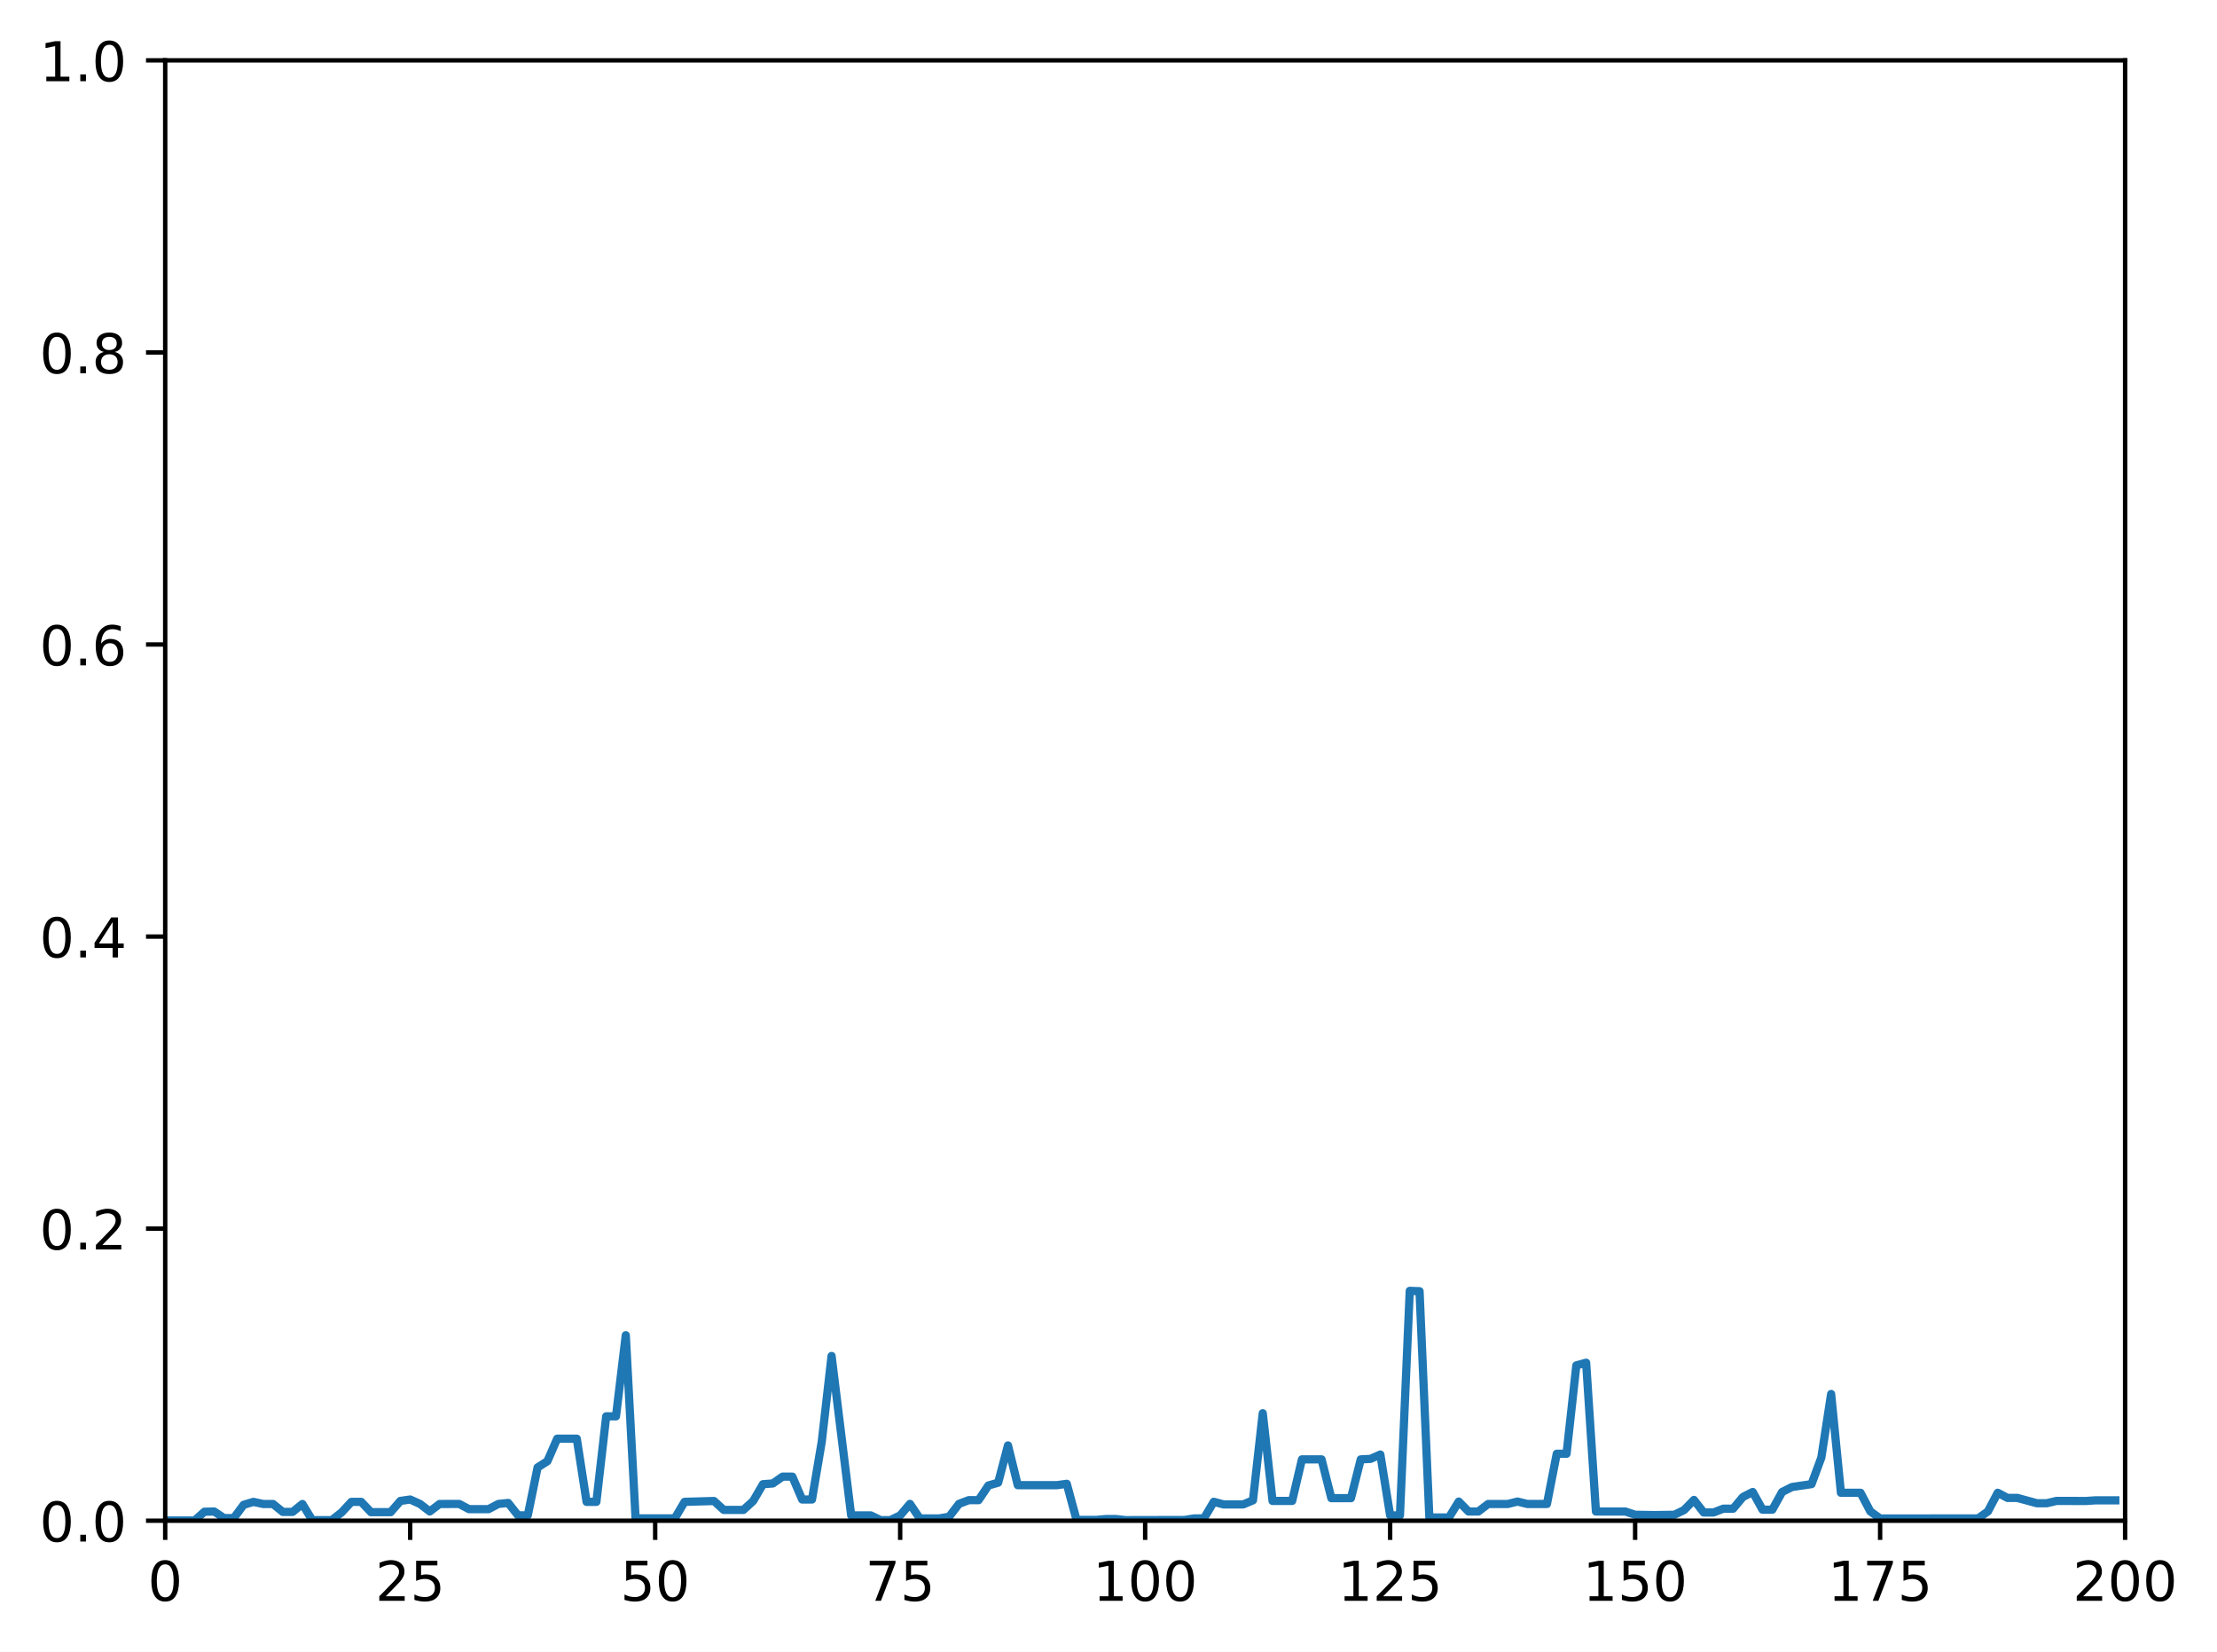
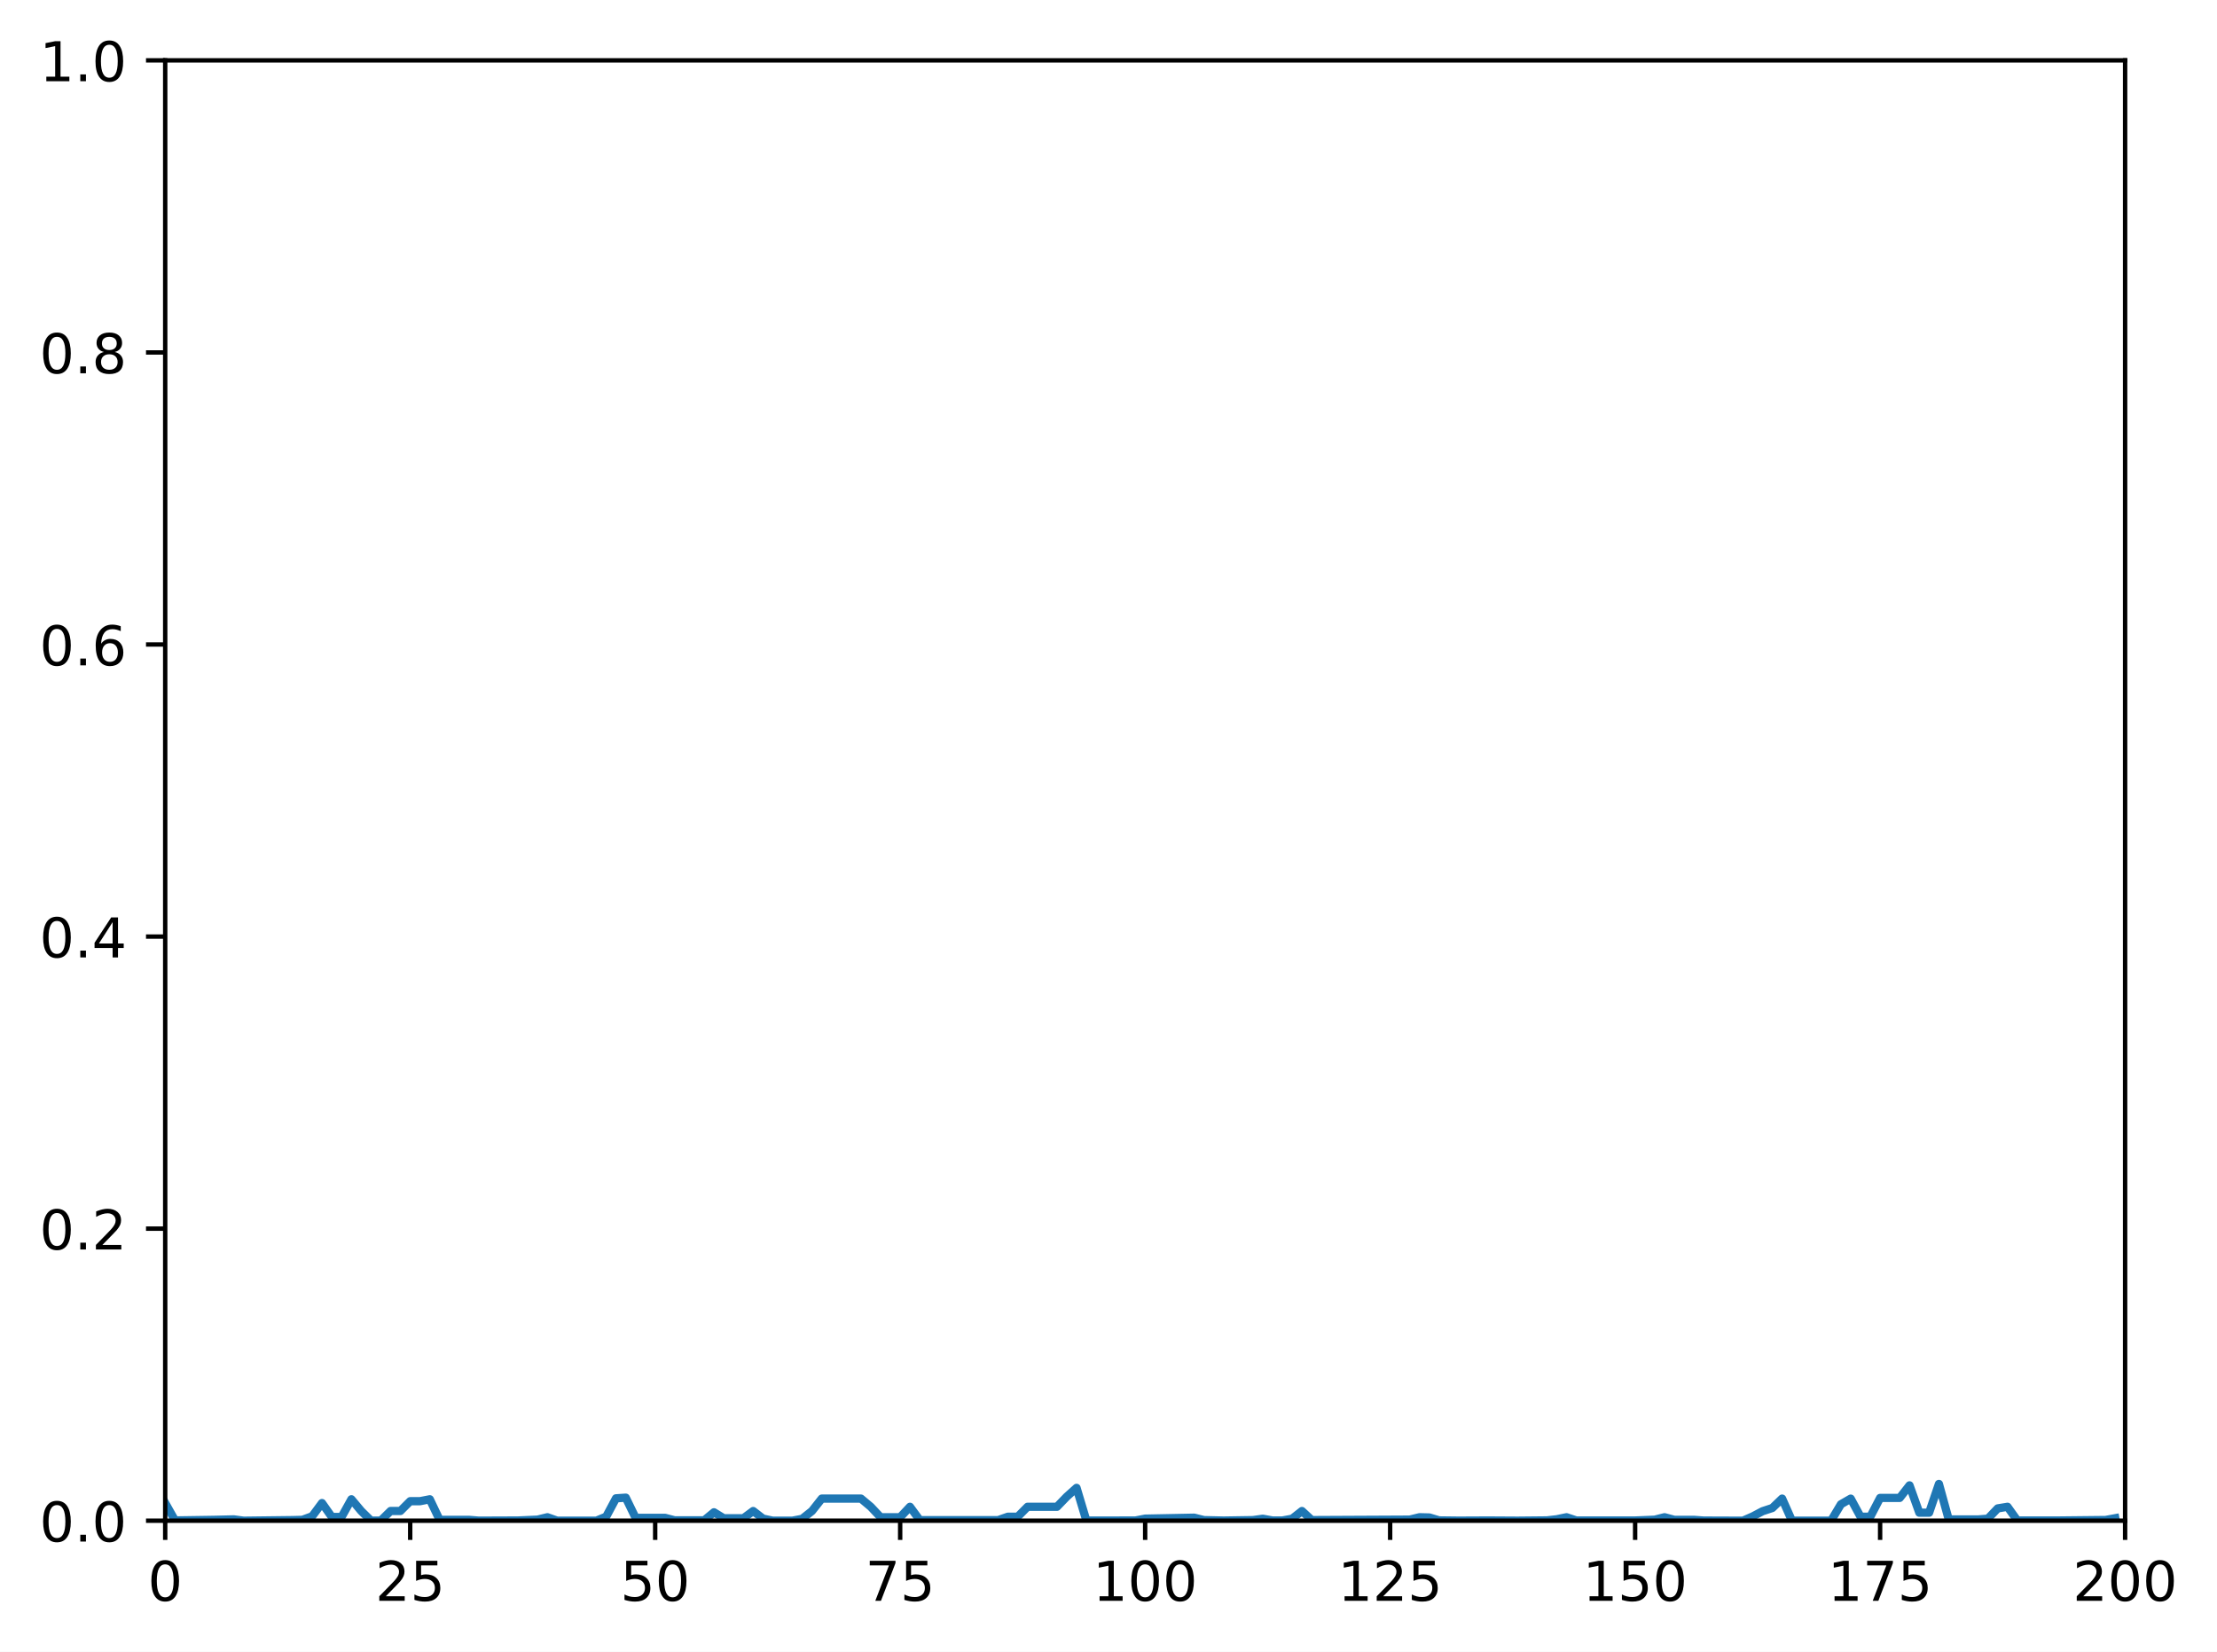
<svg xmlns="http://www.w3.org/2000/svg" xmlns:xlink="http://www.w3.org/1999/xlink" height="300.989pt" version="1.1" viewBox="0 0 403.967 300.989" width="403.967pt">
  <defs>
    <style type="text/css">
*{stroke-linecap:butt;stroke-linejoin:round;}
  </style>
  </defs>
  <g id="figure_1">
    <g id="patch_1">
      <path d="M 0 300.989  L 403.967 300.989  L 403.967 0  L 0 0  z " style="fill:#ffffff;" />
    </g>
    <g id="axes_1">
      <g id="patch_2">
        <path d="M 30.103 277.111  L 387.223 277.111  L 387.223 10.999  L 30.103 10.999  z " style="fill:#ffffff;" />
      </g>
      <g id="matplotlib.axis_1">
        <g id="xtick_1">
          <g id="line2d_1">
            <defs>
-               <path d="M 0 0  L 0 3.5  " id="m816fc6f862" style="stroke:#000000;stroke-width:0.8;" />
-             </defs>
-             <g>
-               <use style="stroke:#000000;stroke-width:0.8;" x="30.103" xlink:href="#m816fc6f862" y="277.111" />
+               <path d="M 0 0  L 0 3.5  " id="m2f67f0dabd" style="stroke:#000000;stroke-width:0.8;" />
+             </defs>
+             <g>
+               <use style="stroke:#000000;stroke-width:0.8;" x="30.103" xlink:href="#m2f67f0dabd" y="277.111" />
            </g>
          </g>
          <g id="text_1">
            <defs>
              <path d="M 31.781 66.406  Q 24.172 66.406 20.328 58.906  Q 16.5 51.422 16.5 36.375  Q 16.5 21.391 20.328 13.891  Q 24.172 6.391 31.781 6.391  Q 39.453 6.391 43.281 13.891  Q 47.125 21.391 47.125 36.375  Q 47.125 51.422 43.281 58.906  Q 39.453 66.406 31.781 66.406  z M 31.781 74.219  Q 44.047 74.219 50.516 64.516  Q 56.984 54.828 56.984 36.375  Q 56.984 17.969 50.516 8.266  Q 44.047 -1.422 31.781 -1.422  Q 19.531 -1.422 13.062 8.266  Q 6.594 17.969 6.594 36.375  Q 6.594 54.828 13.062 64.516  Q 19.531 74.219 31.781 74.219  z " id="DejaVuSans-48" />
            </defs>
            <g transform="translate(26.92188 291.7097)scale(0.1 -0.1)">
              <use xlink:href="#DejaVuSans-48" />
            </g>
          </g>
        </g>
        <g id="xtick_2">
          <g id="line2d_2">
            <g>
-               <use style="stroke:#000000;stroke-width:0.8;" x="74.743" xlink:href="#m816fc6f862" y="277.111" />
+               <use style="stroke:#000000;stroke-width:0.8;" x="74.743" xlink:href="#m2f67f0dabd" y="277.111" />
            </g>
          </g>
          <g id="text_2">
            <defs>
              <path d="M 19.188 8.297  L 53.609 8.297  L 53.609 0  L 7.328 0  L 7.328 8.297  Q 12.938 14.109 22.625 23.891  Q 32.328 33.688 34.812 36.531  Q 39.547 41.844 41.422 45.531  Q 43.312 49.219 43.312 52.781  Q 43.312 58.594 39.234 62.25  Q 35.156 65.922 28.609 65.922  Q 23.969 65.922 18.812 64.312  Q 13.672 62.703 7.812 59.422  L 7.812 69.391  Q 13.766 71.781 18.938 73  Q 24.125 74.219 28.422 74.219  Q 39.75 74.219 46.484 68.547  Q 53.219 62.891 53.219 53.422  Q 53.219 48.922 51.531 44.891  Q 49.859 40.875 45.406 35.406  Q 44.188 33.984 37.641 27.219  Q 31.109 20.453 19.188 8.297  z " id="DejaVuSans-50" />
              <path d="M 10.797 72.906  L 49.516 72.906  L 49.516 64.594  L 19.828 64.594  L 19.828 46.734  Q 21.969 47.469 24.109 47.828  Q 26.266 48.188 28.422 48.188  Q 40.625 48.188 47.75 41.5  Q 54.891 34.812 54.891 23.391  Q 54.891 11.625 47.562 5.094  Q 40.234 -1.422 26.906 -1.422  Q 22.312 -1.422 17.547 -0.641  Q 12.797 0.141 7.719 1.703  L 7.719 11.625  Q 12.109 9.234 16.797 8.062  Q 21.484 6.891 26.703 6.891  Q 35.156 6.891 40.078 11.328  Q 45.016 15.766 45.016 23.391  Q 45.016 31 40.078 35.438  Q 35.156 39.891 26.703 39.891  Q 22.75 39.891 18.812 39.016  Q 14.891 38.141 10.797 36.281  z " id="DejaVuSans-53" />
            </defs>
            <g transform="translate(68.38062 291.7097)scale(0.1 -0.1)">
              <use xlink:href="#DejaVuSans-50" />
              <use x="63.623" xlink:href="#DejaVuSans-53" />
            </g>
          </g>
        </g>
        <g id="xtick_3">
          <g id="line2d_3">
            <g>
-               <use style="stroke:#000000;stroke-width:0.8;" x="119.383" xlink:href="#m816fc6f862" y="277.111" />
+               <use style="stroke:#000000;stroke-width:0.8;" x="119.383" xlink:href="#m2f67f0dabd" y="277.111" />
            </g>
          </g>
          <g id="text_3">
            <g transform="translate(113.0206 291.7097)scale(0.1 -0.1)">
              <use xlink:href="#DejaVuSans-53" />
              <use x="63.623" xlink:href="#DejaVuSans-48" />
            </g>
          </g>
        </g>
        <g id="xtick_4">
          <g id="line2d_4">
            <g>
-               <use style="stroke:#000000;stroke-width:0.8;" x="164.023" xlink:href="#m816fc6f862" y="277.111" />
+               <use style="stroke:#000000;stroke-width:0.8;" x="164.023" xlink:href="#m2f67f0dabd" y="277.111" />
            </g>
          </g>
          <g id="text_4">
            <defs>
              <path d="M 8.203 72.906  L 55.078 72.906  L 55.078 68.703  L 28.609 0  L 18.312 0  L 43.219 64.594  L 8.203 64.594  z " id="DejaVuSans-55" />
            </defs>
            <g transform="translate(157.6606 291.7097)scale(0.1 -0.1)">
              <use xlink:href="#DejaVuSans-55" />
              <use x="63.623" xlink:href="#DejaVuSans-53" />
            </g>
          </g>
        </g>
        <g id="xtick_5">
          <g id="line2d_5">
            <g>
-               <use style="stroke:#000000;stroke-width:0.8;" x="208.663" xlink:href="#m816fc6f862" y="277.111" />
+               <use style="stroke:#000000;stroke-width:0.8;" x="208.663" xlink:href="#m2f67f0dabd" y="277.111" />
            </g>
          </g>
          <g id="text_5">
            <defs>
              <path d="M 12.406 8.297  L 28.516 8.297  L 28.516 63.922  L 10.984 60.406  L 10.984 69.391  L 28.422 72.906  L 38.281 72.906  L 38.281 8.297  L 54.391 8.297  L 54.391 0  L 12.406 0  z " id="DejaVuSans-49" />
            </defs>
            <g transform="translate(199.1194 291.7097)scale(0.1 -0.1)">
              <use xlink:href="#DejaVuSans-49" />
              <use x="63.623" xlink:href="#DejaVuSans-48" />
              <use x="127.246" xlink:href="#DejaVuSans-48" />
            </g>
          </g>
        </g>
        <g id="xtick_6">
          <g id="line2d_6">
            <g>
-               <use style="stroke:#000000;stroke-width:0.8;" x="253.303" xlink:href="#m816fc6f862" y="277.111" />
+               <use style="stroke:#000000;stroke-width:0.8;" x="253.303" xlink:href="#m2f67f0dabd" y="277.111" />
            </g>
          </g>
          <g id="text_6">
            <g transform="translate(243.7594 291.7097)scale(0.1 -0.1)">
              <use xlink:href="#DejaVuSans-49" />
              <use x="63.623" xlink:href="#DejaVuSans-50" />
              <use x="127.246" xlink:href="#DejaVuSans-53" />
            </g>
          </g>
        </g>
        <g id="xtick_7">
          <g id="line2d_7">
            <g>
-               <use style="stroke:#000000;stroke-width:0.8;" x="297.943" xlink:href="#m816fc6f862" y="277.111" />
+               <use style="stroke:#000000;stroke-width:0.8;" x="297.943" xlink:href="#m2f67f0dabd" y="277.111" />
            </g>
          </g>
          <g id="text_7">
            <g transform="translate(288.3994 291.7097)scale(0.1 -0.1)">
              <use xlink:href="#DejaVuSans-49" />
              <use x="63.623" xlink:href="#DejaVuSans-53" />
              <use x="127.246" xlink:href="#DejaVuSans-48" />
            </g>
          </g>
        </g>
        <g id="xtick_8">
          <g id="line2d_8">
            <g>
-               <use style="stroke:#000000;stroke-width:0.8;" x="342.583" xlink:href="#m816fc6f862" y="277.111" />
+               <use style="stroke:#000000;stroke-width:0.8;" x="342.583" xlink:href="#m2f67f0dabd" y="277.111" />
            </g>
          </g>
          <g id="text_8">
            <g transform="translate(333.0394 291.7097)scale(0.1 -0.1)">
              <use xlink:href="#DejaVuSans-49" />
              <use x="63.623" xlink:href="#DejaVuSans-55" />
              <use x="127.246" xlink:href="#DejaVuSans-53" />
            </g>
          </g>
        </g>
        <g id="xtick_9">
          <g id="line2d_9">
            <g>
-               <use style="stroke:#000000;stroke-width:0.8;" x="387.223" xlink:href="#m816fc6f862" y="277.111" />
+               <use style="stroke:#000000;stroke-width:0.8;" x="387.223" xlink:href="#m2f67f0dabd" y="277.111" />
            </g>
          </g>
          <g id="text_9">
            <g transform="translate(377.6794 291.7097)scale(0.1 -0.1)">
              <use xlink:href="#DejaVuSans-50" />
              <use x="63.623" xlink:href="#DejaVuSans-48" />
              <use x="127.246" xlink:href="#DejaVuSans-48" />
            </g>
          </g>
        </g>
      </g>
      <g id="matplotlib.axis_2">
        <g id="ytick_1">
          <g id="line2d_10">
            <defs>
-               <path d="M 0 0  L -3.5 0  " id="m22bc5539c0" style="stroke:#000000;stroke-width:0.8;" />
-             </defs>
-             <g>
-               <use style="stroke:#000000;stroke-width:0.8;" x="30.103" xlink:href="#m22bc5539c0" y="277.111" />
+               <path d="M 0 0  L -3.5 0  " id="m3fed9c1f27" style="stroke:#000000;stroke-width:0.8;" />
+             </defs>
+             <g>
+               <use style="stroke:#000000;stroke-width:0.8;" x="30.103" xlink:href="#m3fed9c1f27" y="277.111" />
            </g>
          </g>
          <g id="text_10">
            <defs>
              <path d="M 10.688 12.406  L 21 12.406  L 21 0  L 10.688 0  z " id="DejaVuSans-46" />
            </defs>
            <g transform="translate(7.2 280.9104)scale(0.1 -0.1)">
              <use xlink:href="#DejaVuSans-48" />
              <use x="63.623" xlink:href="#DejaVuSans-46" />
              <use x="95.41" xlink:href="#DejaVuSans-48" />
            </g>
          </g>
        </g>
        <g id="ytick_2">
          <g id="line2d_11">
            <g>
-               <use style="stroke:#000000;stroke-width:0.8;" x="30.103" xlink:href="#m22bc5539c0" y="223.889" />
+               <use style="stroke:#000000;stroke-width:0.8;" x="30.103" xlink:href="#m3fed9c1f27" y="223.889" />
            </g>
          </g>
          <g id="text_11">
            <g transform="translate(7.2 227.688)scale(0.1 -0.1)">
              <use xlink:href="#DejaVuSans-48" />
              <use x="63.623" xlink:href="#DejaVuSans-46" />
              <use x="95.41" xlink:href="#DejaVuSans-50" />
            </g>
          </g>
        </g>
        <g id="ytick_3">
          <g id="line2d_12">
            <g>
-               <use style="stroke:#000000;stroke-width:0.8;" x="30.103" xlink:href="#m22bc5539c0" y="170.666" />
+               <use style="stroke:#000000;stroke-width:0.8;" x="30.103" xlink:href="#m3fed9c1f27" y="170.666" />
            </g>
          </g>
          <g id="text_12">
            <defs>
              <path d="M 37.797 64.312  L 12.891 25.391  L 37.797 25.391  z M 35.203 72.906  L 47.609 72.906  L 47.609 25.391  L 58.016 25.391  L 58.016 17.188  L 47.609 17.188  L 47.609 0  L 37.797 0  L 37.797 17.188  L 4.891 17.188  L 4.891 26.703  z " id="DejaVuSans-52" />
            </defs>
            <g transform="translate(7.2 174.4656)scale(0.1 -0.1)">
              <use xlink:href="#DejaVuSans-48" />
              <use x="63.623" xlink:href="#DejaVuSans-46" />
              <use x="95.41" xlink:href="#DejaVuSans-52" />
            </g>
          </g>
        </g>
        <g id="ytick_4">
          <g id="line2d_13">
            <g>
-               <use style="stroke:#000000;stroke-width:0.8;" x="30.103" xlink:href="#m22bc5539c0" y="117.444" />
+               <use style="stroke:#000000;stroke-width:0.8;" x="30.103" xlink:href="#m3fed9c1f27" y="117.444" />
            </g>
          </g>
          <g id="text_13">
            <defs>
              <path d="M 33.016 40.375  Q 26.375 40.375 22.484 35.828  Q 18.609 31.297 18.609 23.391  Q 18.609 15.531 22.484 10.953  Q 26.375 6.391 33.016 6.391  Q 39.656 6.391 43.531 10.953  Q 47.406 15.531 47.406 23.391  Q 47.406 31.297 43.531 35.828  Q 39.656 40.375 33.016 40.375  z M 52.594 71.297  L 52.594 62.312  Q 48.875 64.062 45.094 64.984  Q 41.312 65.922 37.594 65.922  Q 27.828 65.922 22.672 59.328  Q 17.531 52.734 16.797 39.406  Q 19.672 43.656 24.016 45.922  Q 28.375 48.188 33.594 48.188  Q 44.578 48.188 50.953 41.516  Q 57.328 34.859 57.328 23.391  Q 57.328 12.156 50.688 5.359  Q 44.047 -1.422 33.016 -1.422  Q 20.359 -1.422 13.672 8.266  Q 6.984 17.969 6.984 36.375  Q 6.984 53.656 15.188 63.938  Q 23.391 74.219 37.203 74.219  Q 40.922 74.219 44.703 73.484  Q 48.484 72.75 52.594 71.297  z " id="DejaVuSans-54" />
            </defs>
            <g transform="translate(7.2 121.2432)scale(0.1 -0.1)">
              <use xlink:href="#DejaVuSans-48" />
              <use x="63.623" xlink:href="#DejaVuSans-46" />
              <use x="95.41" xlink:href="#DejaVuSans-54" />
            </g>
          </g>
        </g>
        <g id="ytick_5">
          <g id="line2d_14">
            <g>
-               <use style="stroke:#000000;stroke-width:0.8;" x="30.103" xlink:href="#m22bc5539c0" y="64.222" />
+               <use style="stroke:#000000;stroke-width:0.8;" x="30.103" xlink:href="#m3fed9c1f27" y="64.222" />
            </g>
          </g>
          <g id="text_14">
            <defs>
              <path d="M 31.781 34.625  Q 24.75 34.625 20.719 30.859  Q 16.703 27.094 16.703 20.516  Q 16.703 13.922 20.719 10.156  Q 24.75 6.391 31.781 6.391  Q 38.812 6.391 42.859 10.172  Q 46.922 13.969 46.922 20.516  Q 46.922 27.094 42.891 30.859  Q 38.875 34.625 31.781 34.625  z M 21.922 38.812  Q 15.578 40.375 12.031 44.719  Q 8.5 49.078 8.5 55.328  Q 8.5 64.062 14.719 69.141  Q 20.953 74.219 31.781 74.219  Q 42.672 74.219 48.875 69.141  Q 55.078 64.062 55.078 55.328  Q 55.078 49.078 51.531 44.719  Q 48 40.375 41.703 38.812  Q 48.828 37.156 52.797 32.312  Q 56.781 27.484 56.781 20.516  Q 56.781 9.906 50.312 4.234  Q 43.844 -1.422 31.781 -1.422  Q 19.734 -1.422 13.25 4.234  Q 6.781 9.906 6.781 20.516  Q 6.781 27.484 10.781 32.312  Q 14.797 37.156 21.922 38.812  z M 18.312 54.391  Q 18.312 48.734 21.844 45.562  Q 25.391 42.391 31.781 42.391  Q 38.141 42.391 41.719 45.562  Q 45.312 48.734 45.312 54.391  Q 45.312 60.062 41.719 63.234  Q 38.141 66.406 31.781 66.406  Q 25.391 66.406 21.844 63.234  Q 18.312 60.062 18.312 54.391  z " id="DejaVuSans-56" />
            </defs>
            <g transform="translate(7.2 68.02084)scale(0.1 -0.1)">
              <use xlink:href="#DejaVuSans-48" />
              <use x="63.623" xlink:href="#DejaVuSans-46" />
              <use x="95.41" xlink:href="#DejaVuSans-56" />
            </g>
          </g>
        </g>
        <g id="ytick_6">
          <g id="line2d_15">
            <g>
-               <use style="stroke:#000000;stroke-width:0.8;" x="30.103" xlink:href="#m22bc5539c0" y="10.999" />
+               <use style="stroke:#000000;stroke-width:0.8;" x="30.103" xlink:href="#m3fed9c1f27" y="10.999" />
            </g>
          </g>
          <g id="text_15">
            <g transform="translate(7.2 14.79844)scale(0.1 -0.1)">
              <use xlink:href="#DejaVuSans-49" />
              <use x="63.623" xlink:href="#DejaVuSans-46" />
              <use x="95.41" xlink:href="#DejaVuSans-48" />
            </g>
          </g>
        </g>
      </g>
      <g id="line2d_16">
-         <path clip-path="url(#p6de05009fe)" d="M 30.103 277.075  L 35.46 277.075  L 37.246 275.477  L 39.031 275.434  L 40.817 276.63  L 42.602 276.628  L 44.388 274.219  L 46.174 273.681  L 47.959 274.064  L 49.745 274.064  L 51.53 275.507  L 53.316 275.509  L 55.102 274.064  L 56.887 277.005  L 60.458 277.005  L 62.244 275.602  L 64.03 273.68  L 65.815 273.68  L 67.601 275.558  L 71.172 275.558  L 72.958 273.506  L 74.743 273.25  L 76.529 274.056  L 78.314 275.424  L 80.1 274.066  L 83.671 274.056  L 85.457 275.001  L 89.028 275.001  L 90.814 274.056  L 92.599 273.873  L 94.385 276.136  L 96.17 276.136  L 97.956 267.406  L 99.742 266.272  L 101.527 262.166  L 105.098 262.166  L 106.884 273.675  L 108.67 273.675  L 110.455 258.093  L 112.241 258.093  L 114.026 243.314  L 115.812 276.687  L 122.954 276.687  L 124.74 273.674  L 130.097 273.521  L 131.882 275.147  L 135.454 275.147  L 137.239 273.521  L 139.025 270.46  L 140.81 270.324  L 142.596 269.083  L 144.382 269.083  L 146.167 273.25  L 147.953 273.25  L 149.738 262.687  L 151.524 247.092  L 155.095 276.146  L 158.666 276.146  L 160.452 277.005  L 162.238 277.005  L 164.023 276.146  L 165.809 274.047  L 167.594 276.692  L 171.166 276.692  L 172.951 276.381  L 174.737 274.047  L 176.522 273.367  L 178.308 273.367  L 180.094 270.696  L 181.879 270.183  L 183.665 263.392  L 185.45 270.635  L 192.593 270.635  L 194.378 270.387  L 196.164 276.969  L 199.735 276.969  L 201.521 276.804  L 203.306 276.804  L 205.092 277.007  L 215.806 276.982  L 217.591 276.695  L 219.377 276.687  L 221.162 273.669  L 222.948 274.146  L 226.519 274.146  L 228.305 273.396  L 230.09 257.526  L 231.876 273.506  L 235.447 273.506  L 237.233 265.934  L 240.804 265.934  L 242.59 273.005  L 246.161 273.005  L 247.946 265.934  L 249.732 265.846  L 251.518 265.051  L 253.303 276.146  L 255.089 276.146  L 256.874 235.227  L 258.66 235.289  L 260.446 276.529  L 264.017 276.529  L 265.802 273.623  L 267.588 275.434  L 269.374 275.434  L 271.159 274.066  L 274.73 274.066  L 276.516 273.623  L 278.302 274.062  L 281.873 274.062  L 283.658 264.913  L 285.444 264.913  L 287.23 248.812  L 289.015 248.321  L 290.801 275.434  L 296.158 275.434  L 297.943 276.03  L 301.514 276.088  L 305.086 276.03  L 306.871 275.165  L 308.657 273.326  L 310.442 275.612  L 312.228 275.612  L 314.014 274.917  L 315.799 274.917  L 317.585 272.785  L 319.37 271.878  L 321.156 275.102  L 322.942 275.102  L 324.727 271.878  L 326.513 270.976  L 330.084 270.445  L 331.87 265.607  L 333.655 254.02  L 335.441 272.022  L 339.012 272.022  L 340.798 275.415  L 342.583 276.71  L 360.439 276.695  L 362.225 275.415  L 364.01 272.022  L 365.796 272.957  L 367.582 272.957  L 371.153 273.928  L 372.938 273.928  L 374.724 273.504  L 380.081 273.518  L 381.866 273.396  L 385.438 273.396  L 385.438 273.396  " style="fill:none;stroke:#1f77b4;stroke-linecap:square;stroke-width:1.5;" />
+         <path clip-path="url(#pc3fb33fd75)" d="M 30.103 273.894  L 31.889 277.061  L 39.031 276.953  L 42.602 276.867  L 44.388 277.108  L 53.316 277  L 55.102 276.953  L 56.887 276.299  L 58.673 273.894  L 60.458 276.428  L 62.244 276.428  L 64.03 273.206  L 65.815 275.341  L 67.601 277.098  L 69.386 277.098  L 71.172 275.341  L 72.958 275.341  L 74.743 273.555  L 76.529 273.555  L 78.314 273.206  L 80.1 276.953  L 85.457 276.953  L 87.242 277.099  L 94.385 277.072  L 97.956 276.914  L 99.742 276.477  L 101.527 277.107  L 108.67 277.107  L 110.455 276.372  L 112.241 273.032  L 114.026 272.911  L 115.812 276.585  L 121.169 276.585  L 122.954 277.046  L 128.311 277.046  L 130.097 275.576  L 131.882 276.67  L 135.454 276.67  L 137.239 275.346  L 139.025 276.729  L 140.81 277.108  L 144.382 277.108  L 146.167 276.767  L 147.953 275.346  L 149.738 273.082  L 156.881 273.081  L 158.666 274.577  L 160.452 276.478  L 164.023 276.478  L 165.809 274.577  L 167.594 277.006  L 181.879 277.006  L 183.665 276.381  L 185.45 276.381  L 187.236 274.574  L 192.593 274.574  L 194.378 272.727  L 196.164 271.127  L 197.95 277.083  L 206.878 277.078  L 208.663 276.735  L 217.591 276.558  L 219.377 277.001  L 222.948 277.084  L 228.305 277.001  L 230.09 276.752  L 231.876 277.072  L 233.662 277.072  L 235.447 276.752  L 237.233 275.346  L 239.018 276.999  L 256.874 276.912  L 258.66 276.478  L 260.446 276.522  L 262.231 277.054  L 265.802 277.096  L 271.159 277.072  L 276.516 277.104  L 281.873 277.052  L 283.658 276.848  L 285.444 276.478  L 287.23 277.072  L 297.943 277.072  L 301.514 276.926  L 303.3 276.476  L 305.086 276.953  L 308.657 276.953  L 310.442 277.085  L 317.585 277.11  L 319.37 276.329  L 321.156 275.384  L 322.942 274.797  L 324.727 273.081  L 326.513 277.11  L 333.655 277.102  L 335.441 274.116  L 337.226 273.089  L 339.012 276.384  L 340.798 276.384  L 342.583 272.958  L 346.154 272.958  L 347.94 270.67  L 349.726 275.654  L 351.511 275.654  L 353.297 270.41  L 355.082 276.882  L 360.439 276.882  L 362.225 276.737  L 364.01 274.868  L 365.796 274.574  L 367.582 277.076  L 374.724 277.076  L 383.652 276.982  L 385.438 276.651  L 385.438 276.651  " style="fill:none;stroke:#1f77b4;stroke-linecap:square;stroke-width:1.5;" />
      </g>
      <g id="patch_3">
        <path d="M 30.103 277.111  L 30.103 10.999  " style="fill:none;stroke:#000000;stroke-linecap:square;stroke-linejoin:miter;stroke-width:0.8;" />
      </g>
      <g id="patch_4">
        <path d="M 387.223 277.111  L 387.223 10.999  " style="fill:none;stroke:#000000;stroke-linecap:square;stroke-linejoin:miter;stroke-width:0.8;" />
      </g>
      <g id="patch_5">
        <path d="M 30.103 277.111  L 387.223 277.111  " style="fill:none;stroke:#000000;stroke-linecap:square;stroke-linejoin:miter;stroke-width:0.8;" />
      </g>
      <g id="patch_6">
        <path d="M 30.103 10.999  L 387.223 10.999  " style="fill:none;stroke:#000000;stroke-linecap:square;stroke-linejoin:miter;stroke-width:0.8;" />
      </g>
    </g>
  </g>
  <defs>
-     <clipPath id="p6de05009fe">
+     <clipPath id="pc3fb33fd75">
      <rect height="266.112" width="357.12" x="30.103" y="10.999" />
    </clipPath>
  </defs>
</svg>
